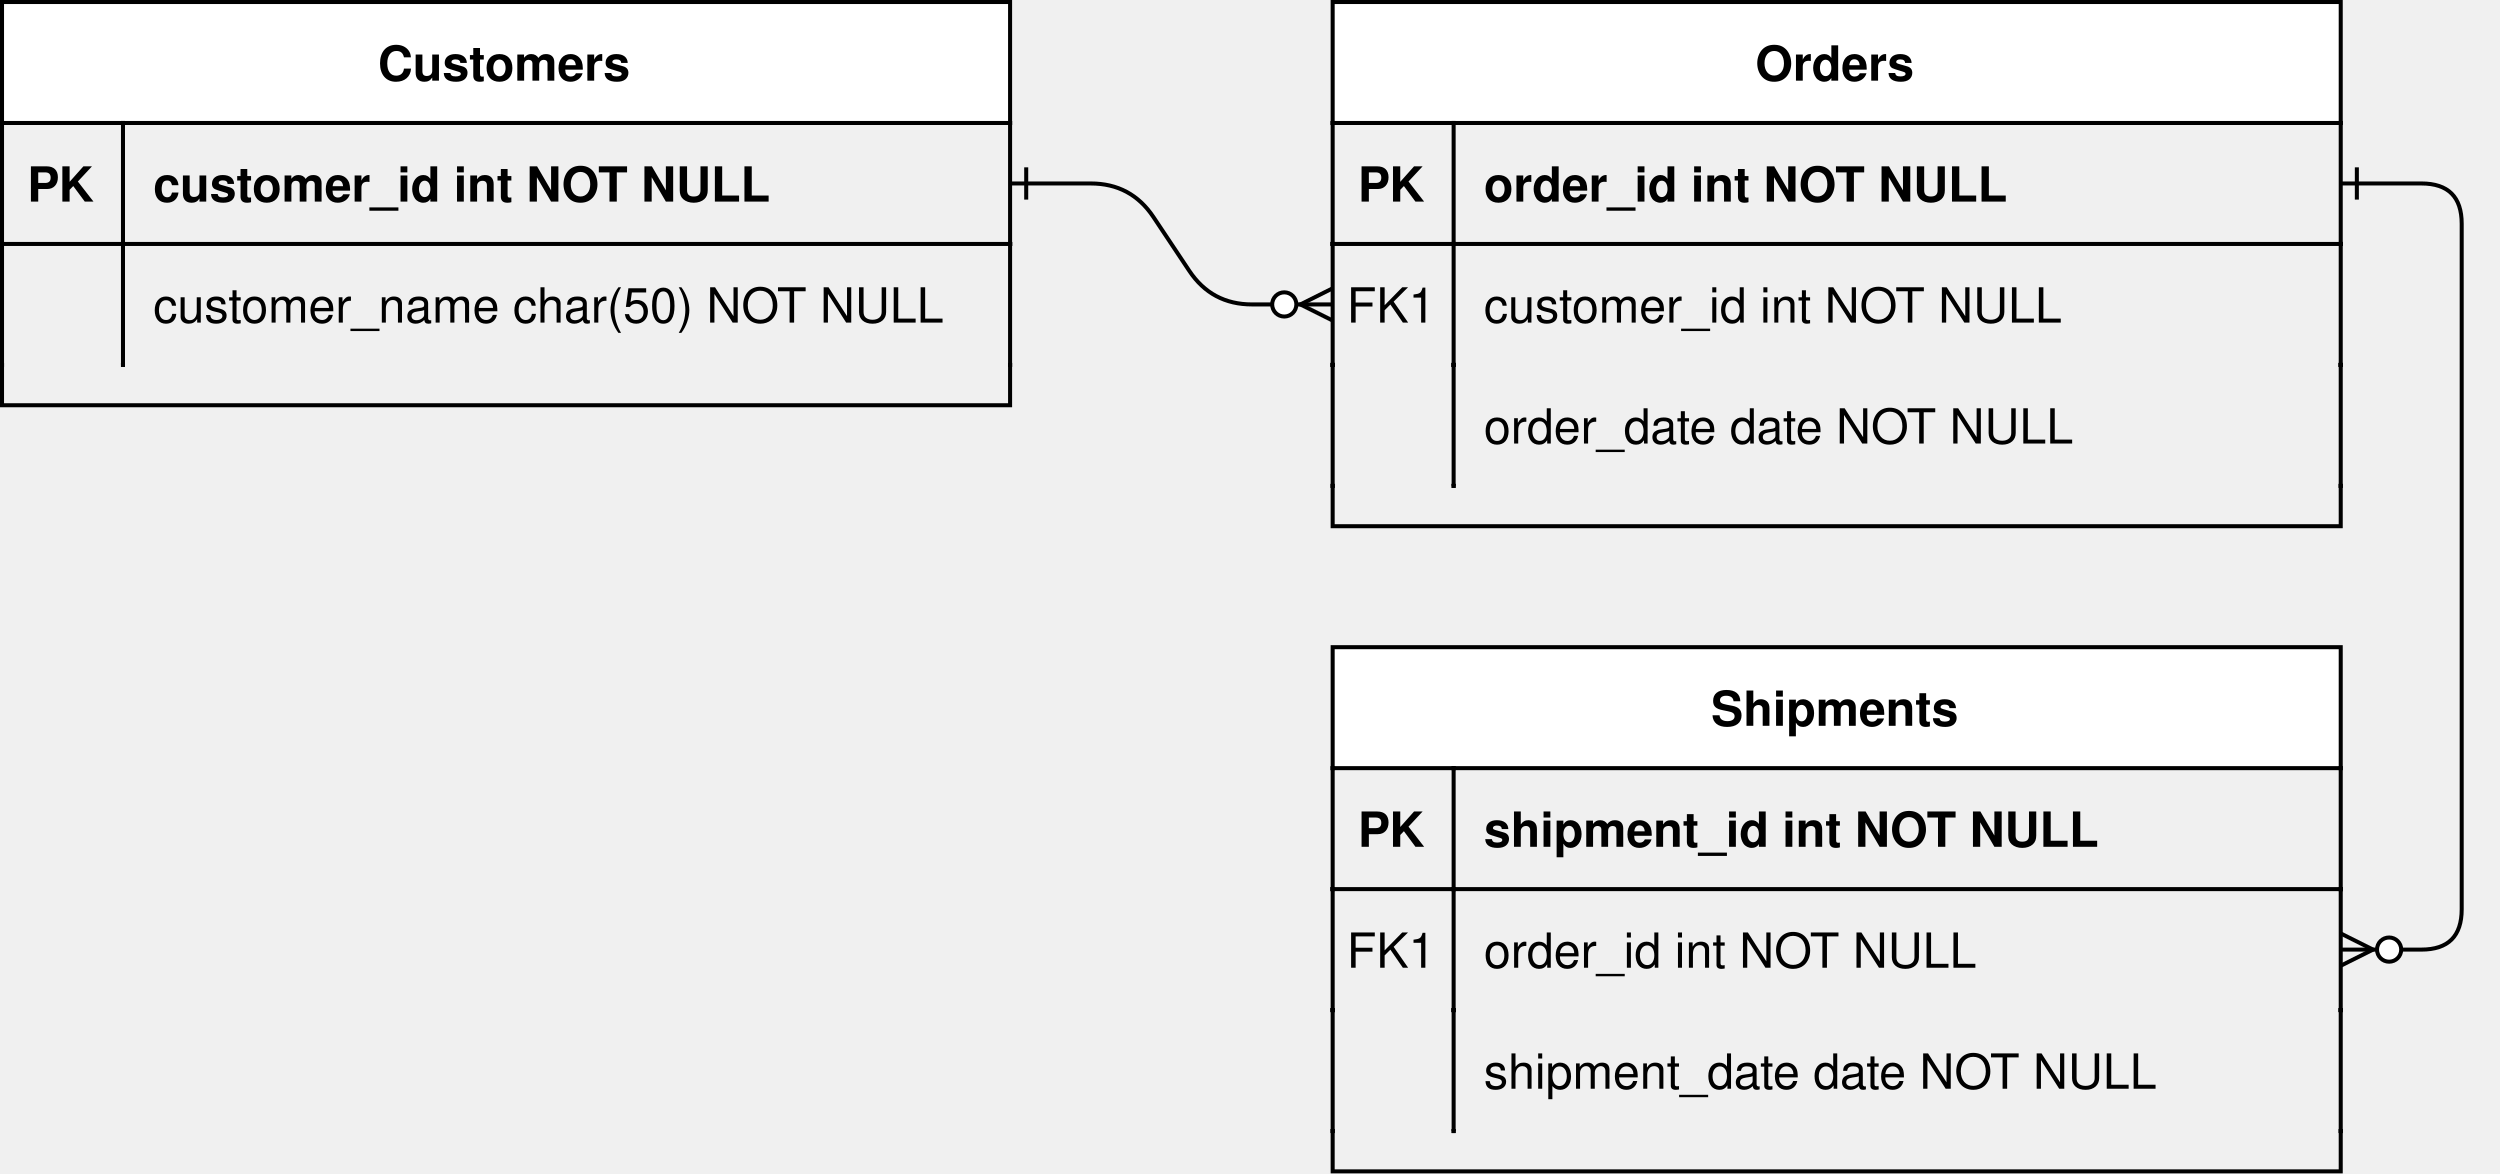
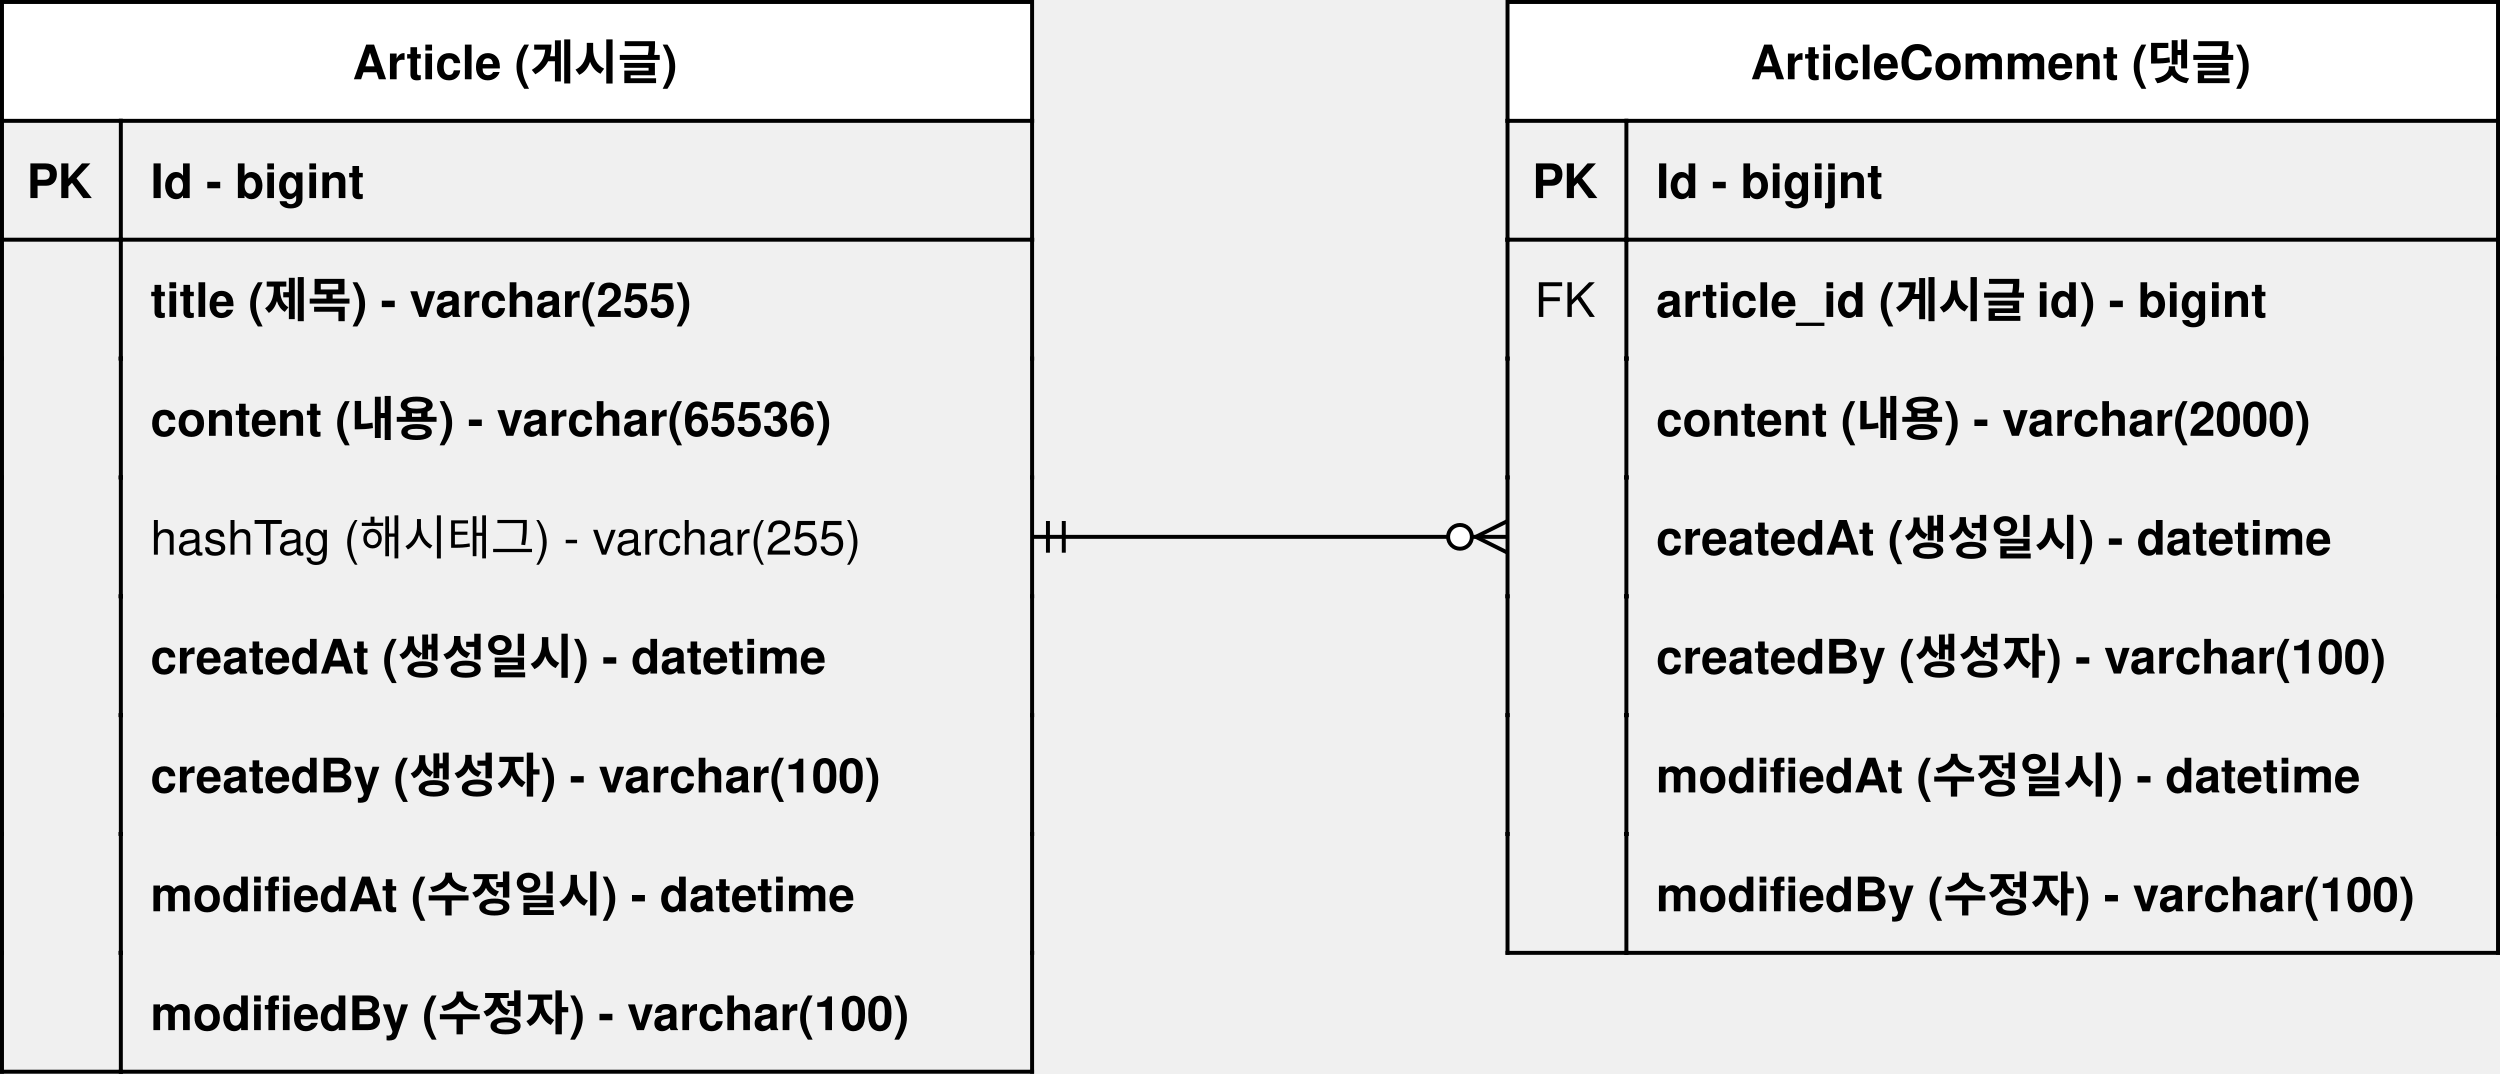
- <svg xmlns="http://www.w3.org/2000/svg" version="1.1" width="620px" height="291px" viewBox="-0.5 -0.5 620 291" content="&lt;mxfile host=&quot;app.diagrams.net&quot; modified=&quot;2022-11-16T11:59:35.906Z&quot; agent=&quot;5.0 (Macintosh; Intel Mac OS X 10_15_7) AppleWebKit/605.1.15 (KHTML, like Gecko) Version/16.1 Safari/605.1.15&quot; etag=&quot;5eaPb5yglNlr5ubLuOz-&quot; version=&quot;20.5.3&quot; type=&quot;github&quot;&gt;&lt;diagram id=&quot;R2lEEEUBdFMjLlhIrx00&quot; name=&quot;Page-1&quot;&gt;7Vttb5s6GP01SHcfVoEJSfuxYckmLbmr2m77eOWCA9YIRsZ526+fDTaEOGlhd2m8JlLUwMMTg59zfGyfJpbrz9cfKcziKQlRYgE7XFvuBwsABwCXv4nIpowMbgZlIKI4lEl14AH/RDJoy+gChyhvJDJCEoazZjAgaYoC1ohBSsmqmTYjSfOuGYyQFngIYKJHv+OQxWX02rPr+CeEo1jd2bHllTlUyTKQxzAkq0YIrdmYpEw+4h2ic5iilPErU0h/IGp5o5gx0dNbC4z5ayayryJCogTBDOdXAZnzcJDzlPEMznEiyrzV0FA2xG/njizXp4Sw8mi+9lEisFIwlM80PnC1qgMV7bb4gP9+uZn8sFn6aeV+Y9NpdDd4ei9bWcJkIesra8M2quAo5PWXp/xWmG3uUQIZJumovjJEaXgr0OVJo/ufiJJHMoUp7/wwZ5Cy+hpJZfoY88dzPzgqRZ7b/FzvmnzOnCxogJ7pD+hJSkIaIfZMYl8CHjbYJiv3EZE5YnTDE1Y1xyomxdv8UkFaFGXZZCmUTIqqBqt73BFcEEsOTLcn21HDUlFSNVF2XX5qG+adhno7DfV3GypLozXED7Y6XocKFnVhFHhjlHJbMsoZGEapnt1kgnP9u5TqNxsCtveqlNIZ9YWGiOYar7iiZ+KQwaeCQQUJ5BTmChbwSYlBnHL9LVkSkCSBWY6L9DIS4yScwA1ZMNWQOhvO8BqF9+UMJnI5/ya8sVxSTMwFitXiMkxwlPLjgFNO3HFIUc6fZQJzJjMOknKJKEPrZ1mksPF2QFbDfYtlwNvHMtc+TKgGgl3hcl8WAAUU7zrDMLnnCwWYRgVmTUhEXUNKskc1+kQgE0RDdLRE5VRdFJ8PdZ8kRCCbloJQpBWd84b8xbvr21ee5fEH8Pm5U5/zl0inzCdpzijEBRyIA7VCAqwhI5m8T4Jm6jGoLKY4fiKM8Zn/EKzP0vplrCW2bktoj4ZsT0P27nMXbAnv6ywpVDvGYYjSckiKdSKs8d4D5d76VzXfBWN3ILbEw22NxxYA7mvW39PqT4QQ/sc/5APr1i5V+98vj+Lv18nEqpa6JsGjdLHMHeYZDHAaTcpP9nfw846B39o6OJ7Aa+LZP2el3L8q+zNK2T+1Ug40ZMefnS7gvtJYbAlAvzUAp5LGa63gwSLnfS7VEeyRRuOweFEX/zhYpujgzUUHj6ODN6fWQeUa/ia0ZqngTevyn0oFHd3PK1eIIWSIx+XbWchge7RMkUFH3zk/xDibF6J18To0rwNct5S343kdjr4lPqOpq8Pm2mm/OzPF7XD07fZbsjsq6ho8nekb5FwK4sXz6AqiMbOcvjc+I8nssNzsLpkntz0cfRv+V/seFVcN1kh981yZwmdle3TAyhQpBP9vd3yRQoOdD6BvxQ0cfC3rXxHVXB1U5d23VjxD96MDYsaooW5/+NLDv9gf1tZXOzp/1cM+GmQX+6PlcPz77A/wtu0PYL79AXT746V/ap6T99EBQWOmuIv3cSy9PLn3AXTvw8DB2Lb+5hsfQDc+KnVM4Vys9IMY0n88+93ZLPpNskD4af3jlvKr4PUvktzRLw==&lt;/diagram&gt;&lt;/mxfile&gt;" resource="https://app.diagrams.net/?libs=general;er&amp;mode=githup#HBBlack-Hun%2Ffastcampus-project-board%2Ffeature%252F%25238-domain%2Fdocument%2Fproject-board-erd.svg">
+ <svg xmlns="http://www.w3.org/2000/svg" version="1.1" width="631px" height="271px" viewBox="-0.5 -0.5 631 271" content="&lt;mxfile host=&quot;app.diagrams.net&quot; modified=&quot;2022-11-16T12:15:27.828Z&quot; agent=&quot;5.0 (Macintosh; Intel Mac OS X 10_15_7) AppleWebKit/605.1.15 (KHTML, like Gecko) Version/16.1 Safari/605.1.15&quot; etag=&quot;6SS2nQvZWnMe6Bf7aust&quot; version=&quot;20.5.3&quot; type=&quot;github&quot;&gt;&lt;diagram id=&quot;R2lEEEUBdFMjLlhIrx00&quot; name=&quot;Page-1&quot;&gt;7Z1dc5s4FIZ/jWbai2YwH4l9abCz3Wm620k7s9mrHcXIWLuAPEJp7Pz6lUAy2ALXNDZOLWacCTqIA+i84kHHCAMnSFa/UbhcfCYhioFthSvgTIBtD6yBxf8Jy1pa3IFdWCKKQ2krDV/xC1KbSusTDlG2VZEREjO83DbOSJqiGduyQUrJ83a1OYm397qEEdIMX2cw1q1/4ZAtCuvQs0r7R4SjhdrzwJJrEqgqS0O2gCF53jKhFbslKZOH+AXRBKYoZXzNZ0j/QxR40wVj4kzHwL7ln7mofRUREsUILnF2NSMJN88yXuV2DhMci3auOPKlI747ZwqcgBLCiqVkFaBYBEuFoTim24a1m3agwu8BG9wnL36QfHp4cWbJU+T6D388PH6QXr7D+Em275gyPOONbVvvwHQMfBsMAzANwNAHoyC3DMHQei+bkK1VXHhrLsUig4/C5GcMUibl41jcwAXBIE75uTuTQV6OY7jMcF69sCxwHN7BNXliypEq+XO8QuF9oR5RlwvpjjsTReFcxOGrPBixGsY4SvnyjDeO2KNPUcaP5Q5mTNaQJ44oQ6vGFh1s4sQ7FCIJYnTNq8gNrqVqVFdS5edSl5s6i4om7RtphFJo0cZ1GT++IEPYIpy2Fs79cboX+vcXhOIXEZ1YtmY1dnn5GScxF/BHBMMdk0/yK0keAxzHAYmJCHBKUqTFWFQKKVl+gzRCTBqWBMsO5/n8w1smsK484PFjDXh5UJb5R1SnLCBpxijXkvCBeEifkQirz8hSOo3RXPmnst3F8iNhjPfPFgJo7jS6KqQMnANV4JxKBI4mgi+fGmXAT5ZhGN/zSzVMo7gIWn7lhmXQaiJb29ab9t1t+N3uSXizz+P84rvAYYjSV8XDro9HJQBOy/aXzspWae0Nxvy6k0LGO8hTGmZaUDfH+fNxdrU4/x7y8gf+94gj0TvOG3R1DS7q+tkSznAa3RVbXu+owutKFavmXnpclbwVmXg9Ew5ignVCJhx6Z3AyJlwfLoJuLg4oxMrf8YHgmQmEGy3IDDN1Kx+AsZXfwftgPAbj0XuJiu+QzhaQvrM9r/mm/o0Ao04l27cWx5aMcbQY9rQ4Oy1G56bFyChaDM2khUroVaIsUjRFuuud4MTQBr4ryDGqA8a15znXJiOjQTfGIWOgJxF7ZnTNjIF9bmio7xEMocagIR4Xjw09vbiA2eIbjApsTMDIk9iQXxlMwNBR3x3cAH94KSOP42vHPHToOcweHZ2jwzs7OlrkKC8BHa6h6NCzkDOK+C7DMVNJKoGKSb7gAt6XxOBjAvzyG2gFj5BvxnCCfkVwHGn80SQj8yiiJz57inROkeHZKdIid3kJFLkxlCJ6dlJSxF/vocgUjKzdkcfA2vMgkwEAaVCQcQBRuZMeIGcEyOYJ07MBxG6RyLwAgBSqNw8gKqqVMCckxHO8NQ4ZgtFQfWvu9eOQn9CReRjRU6M9RjrHiHt2jLRIal4CRhxDMaInLRVGKgMRHSP9QORgCZlHED1DKufjBCRJqo9mcCE5/WycqkpcdeHfNx3Hq4nzhhjHJ0GfmDzshuB183GKXtN4R1B3+ajTweluCPTE5KXPyDE0N2nrucmtOTn/Gj8pp33K0T4u6Q9x14FS1C57NJx0rPgDNBx6i3C6uZp6yvH23Gg46WjRMTTp6OhJR1jc2f+DQ7B/sn3uWw0Zf42pnSccLDYpyDyE9OnGN4CQusk63SLErHSjY2i60dHTja2m69iW2TnGJt2Yh40Ws/t6bJwKG7XzdTrlhsp6msKNkZnccPURZv/Q9fFlZBxGXH1A22Oke4zUzd3pFiMtRqEXgJFC9gZiRB9l9k9dH1VB5hGkfzPZWyBI3bydbgli1svJXEPfTubqD8P0j12/hiPtX1l2oRzp31n2BjhSO32nW46Y9doy19D3lilN9c9dvx4h7V9hdpkIuTlgKILCCKk2582K2foexZBhkk7LNUVkCoYMbEEZlsSy+6M0HIsfwODF6f0LouQb+QzTtSJPuS6BafhnLiUqzhgp+qAVZg/KGV/+W9ivPFmarCrVJgpP/Ejp+qFaqGwliuVmeUltV5y+OOdGSUlTRp7oDO1pXPV+OKYA2FTxgBT95tc8qoLZGGkekO/bh7xHlV9I/ijNRu8KYRJp7mhHicWpyq1KFWqO3B1Hzq6joik0Rz+WMy+WvxhSVC9/58WZ/g8=&lt;/diagram&gt;&lt;/mxfile&gt;" resource="https://app.diagrams.net/?mode=githup#HBBlack-Hun%2Ffastcampus-project-board%2Ffeature%252F%25238-domain%2Fdocument%2Fproject-board-erd.svg">
  <defs>
-     <clipPath id="mx-clip-330-30-30-30-0">
-       <rect x="330" y="30" width="30" height="30" />
-     </clipPath>
-     <clipPath id="mx-clip-366-30-214-30-0">
-       <rect x="366" y="30" width="214" height="30" />
-     </clipPath>
-     <clipPath id="mx-clip-330-60-30-30-0">
-       <rect x="330" y="60" width="30" height="30" />
-     </clipPath>
-     <clipPath id="mx-clip-366-60-214-30-0">
-       <rect x="366" y="60" width="214" height="30" />
-     </clipPath>
-     <clipPath id="mx-clip-366-90-214-30-0">
-       <rect x="366" y="90" width="214" height="30" />
-     </clipPath>
-     <clipPath id="mx-clip-330-190-30-30-0">
-       <rect x="330" y="190" width="30" height="30" />
-     </clipPath>
-     <clipPath id="mx-clip-366-190-214-30-0">
-       <rect x="366" y="190" width="214" height="30" />
-     </clipPath>
-     <clipPath id="mx-clip-330-220-30-30-0">
-       <rect x="330" y="220" width="30" height="30" />
-     </clipPath>
-     <clipPath id="mx-clip-366-220-214-30-0">
-       <rect x="366" y="220" width="214" height="30" />
-     </clipPath>
-     <clipPath id="mx-clip-366-250-214-30-0">
-       <rect x="366" y="250" width="214" height="30" />
-     </clipPath>
    <clipPath id="mx-clip-0-30-30-30-0">
      <rect x="0" y="30" width="30" height="30" />
    </clipPath>
-     <clipPath id="mx-clip-36-30-214-30-0">
-       <rect x="36" y="30" width="214" height="30" />
+     <clipPath id="mx-clip-36-30-224-30-0">
+       <rect x="36" y="30" width="224" height="30" />
    </clipPath>
-     <clipPath id="mx-clip-36-60-214-30-0">
-       <rect x="36" y="60" width="214" height="30" />
+     <clipPath id="mx-clip-36-60-224-30-0">
+       <rect x="36" y="60" width="224" height="30" />
+     </clipPath>
+     <clipPath id="mx-clip-36-90-224-30-0">
+       <rect x="36" y="90" width="224" height="30" />
+     </clipPath>
+     <clipPath id="mx-clip-36-120-224-30-0">
+       <rect x="36" y="120" width="224" height="30" />
+     </clipPath>
+     <clipPath id="mx-clip-36-150-224-30-0">
+       <rect x="36" y="150" width="224" height="30" />
+     </clipPath>
+     <clipPath id="mx-clip-36-180-224-30-0">
+       <rect x="36" y="180" width="224" height="30" />
+     </clipPath>
+     <clipPath id="mx-clip-36-210-224-30-0">
+       <rect x="36" y="210" width="224" height="30" />
+     </clipPath>
+     <clipPath id="mx-clip-36-240-224-30-0">
+       <rect x="36" y="240" width="224" height="30" />
+     </clipPath>
+     <clipPath id="mx-clip-380-30-30-30-0">
+       <rect x="380" y="30" width="30" height="30" />
+     </clipPath>
+     <clipPath id="mx-clip-416-30-214-30-0">
+       <rect x="416" y="30" width="214" height="30" />
+     </clipPath>
+     <clipPath id="mx-clip-380-60-30-30-0">
+       <rect x="380" y="60" width="30" height="30" />
+     </clipPath>
+     <clipPath id="mx-clip-416-60-214-30-0">
+       <rect x="416" y="60" width="214" height="30" />
+     </clipPath>
+     <clipPath id="mx-clip-416-90-214-30-0">
+       <rect x="416" y="90" width="214" height="30" />
+     </clipPath>
+     <clipPath id="mx-clip-416-120-214-30-0">
+       <rect x="416" y="120" width="214" height="30" />
+     </clipPath>
+     <clipPath id="mx-clip-416-150-214-30-0">
+       <rect x="416" y="150" width="214" height="30" />
+     </clipPath>
+     <clipPath id="mx-clip-416-180-214-30-0">
+       <rect x="416" y="180" width="214" height="30" />
+     </clipPath>
+     <clipPath id="mx-clip-416-210-214-30-0">
+       <rect x="416" y="210" width="214" height="30" />
    </clipPath>
  </defs>
  <g>
-     <path d="M 250 45 L 270 45 Q 280 45 285.55 53.32 L 294.45 66.68 Q 300 75 310 75 L 330 75" fill="none" stroke="rgb(0, 0, 0)" stroke-miterlimit="10" pointer-events="stroke" />
-     <path d="M 254 41 L 254 49" fill="none" stroke="rgb(0, 0, 0)" stroke-miterlimit="10" pointer-events="all" />
-     <ellipse cx="318" cy="75" rx="3" ry="3" fill="#ffffff" stroke="rgb(0, 0, 0)" pointer-events="all" />
-     <path d="M 330 71 L 322 75 L 330 79" fill="none" stroke="rgb(0, 0, 0)" stroke-miterlimit="10" pointer-events="all" />
-     <path d="M 580 45 L 600 45 Q 610 45 610 55 L 610 225 Q 610 235 600 235 L 580 235" fill="none" stroke="rgb(0, 0, 0)" stroke-miterlimit="10" pointer-events="stroke" />
-     <path d="M 584 41 L 584 49" fill="none" stroke="rgb(0, 0, 0)" stroke-miterlimit="10" pointer-events="all" />
-     <ellipse cx="592" cy="235" rx="3" ry="3" fill="#ffffff" stroke="rgb(0, 0, 0)" pointer-events="all" />
-     <path d="M 580 239 L 588 235 L 580 231" fill="none" stroke="rgb(0, 0, 0)" stroke-miterlimit="10" pointer-events="all" />
-     <path d="M 330 30 L 330 0 L 580 0 L 580 30" fill="rgb(255, 255, 255)" stroke="rgb(0, 0, 0)" stroke-miterlimit="10" pointer-events="all" />
-     <path d="M 330 30 L 330 130 L 580 130 L 580 30" fill="none" stroke="rgb(0, 0, 0)" stroke-miterlimit="10" pointer-events="none" />
-     <path d="M 330 30 L 580 30" fill="none" stroke="rgb(0, 0, 0)" stroke-miterlimit="10" pointer-events="none" />
-     <path d="M 360 30 L 360 60 L 360 90 L 360 120" fill="none" stroke="rgb(0, 0, 0)" stroke-miterlimit="10" pointer-events="none" />
+     <path d="M 0 30 L 0 0 L 260 0 L 260 30" fill="rgb(255, 255, 255)" stroke="rgb(0, 0, 0)" stroke-miterlimit="10" pointer-events="all" />
+     <path d="M 0 30 L 0 270 L 260 270 L 260 30" fill="none" stroke="rgb(0, 0, 0)" stroke-miterlimit="10" pointer-events="none" />
+     <path d="M 0 30 L 260 30" fill="none" stroke="rgb(0, 0, 0)" stroke-miterlimit="10" pointer-events="none" />
+     <path d="M 30 30 L 30 60 L 30 90 L 30 120 L 30 150 L 30 180 L 30 210 L 30 240 L 30 270" fill="none" stroke="rgb(0, 0, 0)" stroke-miterlimit="10" pointer-events="none" />
    <g fill="rgb(0, 0, 0)" font-family="Helvetica" font-weight="bold" pointer-events="none" text-anchor="middle" font-size="12px">
-       <text x="454.5" y="19.5">Orders</text>
+       <text x="129.5" y="19.5">Article (게시글)</text>
    </g>
-     <path d="M 330 30 M 580 30 M 580 60 L 330 60" fill="none" stroke="rgb(0, 0, 0)" stroke-linecap="square" stroke-miterlimit="10" pointer-events="none" />
-     <path d="M 330 30 M 360 30 M 360 60 M 330 60" fill="none" stroke="rgb(0, 0, 0)" stroke-linecap="square" stroke-miterlimit="10" pointer-events="none" />
-     <g fill="rgb(0, 0, 0)" font-family="Helvetica" font-weight="bold" pointer-events="none" clip-path="url(#mx-clip-330-30-30-30-0)" text-anchor="middle" font-size="12px">
-       <text x="344.5" y="49.5">PK</text>
-     </g>
-     <path d="M 360 30 M 580 30 M 580 60 M 360 60" fill="none" stroke="rgb(0, 0, 0)" stroke-linecap="square" stroke-miterlimit="10" pointer-events="none" />
-     <g fill="rgb(0, 0, 0)" font-family="Helvetica" font-weight="bold" text-decoration="underline" pointer-events="none" clip-path="url(#mx-clip-366-30-214-30-0)" font-size="12px">
-       <text x="367.5" y="49.5">order_id int NOT NULL </text>
-     </g>
-     <path d="M 330 60 M 580 60 M 580 90 M 330 90" fill="none" stroke="rgb(0, 0, 0)" stroke-linecap="square" stroke-miterlimit="10" pointer-events="none" />
-     <path d="M 330 60 M 360 60 M 360 90 M 330 90" fill="none" stroke="rgb(0, 0, 0)" stroke-linecap="square" stroke-miterlimit="10" pointer-events="none" />
-     <g fill="rgb(0, 0, 0)" font-family="Helvetica" pointer-events="none" clip-path="url(#mx-clip-330-60-30-30-0)" text-anchor="middle" font-size="12px">
-       <text x="344.5" y="79.5">FK1</text>
-     </g>
-     <path d="M 360 60 M 580 60 M 580 90 M 360 90" fill="none" stroke="rgb(0, 0, 0)" stroke-linecap="square" stroke-miterlimit="10" pointer-events="none" />
-     <g fill="rgb(0, 0, 0)" font-family="Helvetica" pointer-events="none" clip-path="url(#mx-clip-366-60-214-30-0)" font-size="12px">
-       <text x="367.5" y="79.5">customer_id int NOT NULL</text>
-     </g>
-     <path d="M 330 90 M 580 90 M 580 120 M 330 120" fill="none" stroke="rgb(0, 0, 0)" stroke-linecap="square" stroke-miterlimit="10" pointer-events="none" />
-     <path d="M 330 90 M 360 90 M 360 120 M 330 120" fill="none" stroke="rgb(0, 0, 0)" stroke-linecap="square" stroke-miterlimit="10" pointer-events="none" />
-     <path d="M 360 90 M 580 90 M 580 120 M 360 120" fill="none" stroke="rgb(0, 0, 0)" stroke-linecap="square" stroke-miterlimit="10" pointer-events="none" />
-     <g fill="rgb(0, 0, 0)" font-family="Helvetica" pointer-events="none" clip-path="url(#mx-clip-366-90-214-30-0)" font-size="12px">
-       <text x="367.5" y="109.5">order_date date NOT NULL</text>
-     </g>
-     <path d="M 330 190 L 330 160 L 580 160 L 580 190" fill="rgb(255, 255, 255)" stroke="rgb(0, 0, 0)" stroke-miterlimit="10" pointer-events="none" />
-     <path d="M 330 190 L 330 290 L 580 290 L 580 190" fill="none" stroke="rgb(0, 0, 0)" stroke-miterlimit="10" pointer-events="none" />
-     <path d="M 330 190 L 580 190" fill="none" stroke="rgb(0, 0, 0)" stroke-miterlimit="10" pointer-events="none" />
-     <path d="M 360 190 L 360 220 L 360 250 L 360 280" fill="none" stroke="rgb(0, 0, 0)" stroke-miterlimit="10" pointer-events="none" />
-     <g fill="rgb(0, 0, 0)" font-family="Helvetica" font-weight="bold" pointer-events="none" text-anchor="middle" font-size="12px">
-       <text x="454.5" y="179.5">Shipments</text>
-     </g>
-     <path d="M 330 190 M 580 190 M 580 220 L 330 220" fill="none" stroke="rgb(0, 0, 0)" stroke-linecap="square" stroke-miterlimit="10" pointer-events="none" />
-     <path d="M 330 190 M 360 190 M 360 220 M 330 220" fill="none" stroke="rgb(0, 0, 0)" stroke-linecap="square" stroke-miterlimit="10" pointer-events="none" />
-     <g fill="rgb(0, 0, 0)" font-family="Helvetica" font-weight="bold" pointer-events="none" clip-path="url(#mx-clip-330-190-30-30-0)" text-anchor="middle" font-size="12px">
-       <text x="344.5" y="209.5">PK</text>
-     </g>
-     <path d="M 360 190 M 580 190 M 580 220 M 360 220" fill="none" stroke="rgb(0, 0, 0)" stroke-linecap="square" stroke-miterlimit="10" pointer-events="none" />
-     <g fill="rgb(0, 0, 0)" font-family="Helvetica" font-weight="bold" text-decoration="underline" pointer-events="none" clip-path="url(#mx-clip-366-190-214-30-0)" font-size="12px">
-       <text x="367.5" y="209.5">shipment_id int NOT NULL </text>
-     </g>
-     <path d="M 330 220 M 580 220 M 580 250 M 330 250" fill="none" stroke="rgb(0, 0, 0)" stroke-linecap="square" stroke-miterlimit="10" pointer-events="none" />
-     <path d="M 330 220 M 360 220 M 360 250 M 330 250" fill="none" stroke="rgb(0, 0, 0)" stroke-linecap="square" stroke-miterlimit="10" pointer-events="none" />
-     <g fill="rgb(0, 0, 0)" font-family="Helvetica" pointer-events="none" clip-path="url(#mx-clip-330-220-30-30-0)" text-anchor="middle" font-size="12px">
-       <text x="344.5" y="239.5">FK1</text>
-     </g>
-     <path d="M 360 220 M 580 220 M 580 250 M 360 250" fill="none" stroke="rgb(0, 0, 0)" stroke-linecap="square" stroke-miterlimit="10" pointer-events="none" />
-     <g fill="rgb(0, 0, 0)" font-family="Helvetica" pointer-events="none" clip-path="url(#mx-clip-366-220-214-30-0)" font-size="12px">
-       <text x="367.5" y="239.5">order_id int NOT NULL</text>
-     </g>
-     <path d="M 330 250 M 580 250 M 580 280 M 330 280" fill="none" stroke="rgb(0, 0, 0)" stroke-linecap="square" stroke-miterlimit="10" pointer-events="none" />
-     <path d="M 330 250 M 360 250 M 360 280 M 330 280" fill="none" stroke="rgb(0, 0, 0)" stroke-linecap="square" stroke-miterlimit="10" pointer-events="none" />
-     <path d="M 360 250 M 580 250 M 580 280 M 360 280" fill="none" stroke="rgb(0, 0, 0)" stroke-linecap="square" stroke-miterlimit="10" pointer-events="none" />
-     <g fill="rgb(0, 0, 0)" font-family="Helvetica" pointer-events="none" clip-path="url(#mx-clip-366-250-214-30-0)" font-size="12px">
-       <text x="367.5" y="269.5">shipment_date date NOT NULL</text>
-     </g>
-     <path d="M 0 30 L 0 0 L 250 0 L 250 30" fill="rgb(255, 255, 255)" stroke="rgb(0, 0, 0)" stroke-miterlimit="10" pointer-events="none" />
-     <path d="M 0 30 L 0 100 L 250 100 L 250 30" fill="none" stroke="rgb(0, 0, 0)" stroke-miterlimit="10" pointer-events="none" />
-     <path d="M 0 30 L 250 30" fill="none" stroke="rgb(0, 0, 0)" stroke-miterlimit="10" pointer-events="none" />
-     <path d="M 30 30 L 30 60 L 30 90" fill="none" stroke="rgb(0, 0, 0)" stroke-miterlimit="10" pointer-events="none" />
-     <g fill="rgb(0, 0, 0)" font-family="Helvetica" font-weight="bold" pointer-events="none" text-anchor="middle" font-size="12px">
-       <text x="124.5" y="19.5">Customers</text>
-     </g>
-     <path d="M 0 30 M 250 30 M 250 60 L 0 60" fill="none" stroke="rgb(0, 0, 0)" stroke-linecap="square" stroke-miterlimit="10" pointer-events="none" />
+     <path d="M 0 30 M 260 30 M 260 60 L 0 60" fill="none" stroke="rgb(0, 0, 0)" stroke-linecap="square" stroke-miterlimit="10" pointer-events="none" />
    <path d="M 0 30 M 30 30 M 30 60 M 0 60" fill="none" stroke="rgb(0, 0, 0)" stroke-linecap="square" stroke-miterlimit="10" pointer-events="none" />
    <g fill="rgb(0, 0, 0)" font-family="Helvetica" font-weight="bold" pointer-events="none" clip-path="url(#mx-clip-0-30-30-30-0)" text-anchor="middle" font-size="12px">
      <text x="14.5" y="49.5">PK</text>
    </g>
-     <path d="M 30 30 M 250 30 M 250 60 M 30 60" fill="none" stroke="rgb(0, 0, 0)" stroke-linecap="square" stroke-miterlimit="10" pointer-events="none" />
-     <g fill="rgb(0, 0, 0)" font-family="Helvetica" font-weight="bold" text-decoration="underline" pointer-events="none" clip-path="url(#mx-clip-36-30-214-30-0)" font-size="12px">
-       <text x="37.5" y="49.5">customer_id int NOT NULL </text>
+     <path d="M 30 30 M 260 30 M 260 60 M 30 60" fill="none" stroke="rgb(0, 0, 0)" stroke-linecap="square" stroke-miterlimit="10" pointer-events="none" />
+     <g fill="rgb(0, 0, 0)" font-family="Helvetica" font-weight="bold" text-decoration="underline" pointer-events="none" clip-path="url(#mx-clip-36-30-224-30-0)" font-size="12px">
+       <text x="37.5" y="49.5">Id - bigint</text>
    </g>
-     <path d="M 0 60 M 250 60 M 250 90 M 0 90" fill="none" stroke="rgb(0, 0, 0)" stroke-linecap="square" stroke-miterlimit="10" pointer-events="none" />
    <path d="M 0 60 M 30 60 M 30 90 M 0 90" fill="none" stroke="rgb(0, 0, 0)" stroke-linecap="square" stroke-miterlimit="10" pointer-events="none" />
-     <path d="M 30 60 M 250 60 M 250 90 M 30 90" fill="none" stroke="rgb(0, 0, 0)" stroke-linecap="square" stroke-miterlimit="10" pointer-events="none" />
-     <g fill="rgb(0, 0, 0)" font-family="Helvetica" pointer-events="none" clip-path="url(#mx-clip-36-60-214-30-0)" font-size="12px">
-       <text x="37.5" y="79.5">customer_name char(50) NOT NULL</text>
+     <path d="M 30 60 M 260 60 M 260 90 M 30 90" fill="none" stroke="rgb(0, 0, 0)" stroke-linecap="square" stroke-miterlimit="10" pointer-events="none" />
+     <g fill="rgb(0, 0, 0)" font-family="Helvetica" font-weight="bold" pointer-events="none" clip-path="url(#mx-clip-36-60-224-30-0)" font-size="12px">
+       <text x="37.5" y="79.5">title (제목) - varchar(255)</text>
    </g>
+     <path d="M 0 90 M 30 90 M 30 120 M 0 120" fill="none" stroke="rgb(0, 0, 0)" stroke-linecap="square" stroke-miterlimit="10" pointer-events="none" />
+     <path d="M 30 90 M 260 90 M 260 120 M 30 120" fill="none" stroke="rgb(0, 0, 0)" stroke-linecap="square" stroke-miterlimit="10" pointer-events="none" />
+     <g fill="rgb(0, 0, 0)" font-family="Helvetica" font-weight="bold" pointer-events="none" clip-path="url(#mx-clip-36-90-224-30-0)" font-size="12px">
+       <text x="37.5" y="109.5">content (내용) - varchar(65536)</text>
+     </g>
+     <path d="M 0 120 M 30 120 M 30 150 M 0 150" fill="none" stroke="rgb(0, 0, 0)" stroke-linecap="square" stroke-miterlimit="10" pointer-events="none" />
+     <path d="M 30 120 M 260 120 M 260 150 M 30 150" fill="none" stroke="rgb(0, 0, 0)" stroke-linecap="square" stroke-miterlimit="10" pointer-events="none" />
+     <g fill="rgb(0, 0, 0)" font-family="Helvetica" pointer-events="none" clip-path="url(#mx-clip-36-120-224-30-0)" font-size="12px">
+       <text x="37.5" y="139.5">hashTag (해시태그) - varchar(255)</text>
+     </g>
+     <path d="M 0 150 M 30 150 M 30 180 M 0 180" fill="none" stroke="rgb(0, 0, 0)" stroke-linecap="square" stroke-miterlimit="10" pointer-events="none" />
+     <path d="M 30 150 M 260 150 M 260 180 M 30 180" fill="none" stroke="rgb(0, 0, 0)" stroke-linecap="square" stroke-miterlimit="10" pointer-events="none" />
+     <g fill="rgb(0, 0, 0)" font-family="Helvetica" font-weight="bold" pointer-events="none" clip-path="url(#mx-clip-36-150-224-30-0)" font-size="12px">
+       <text x="37.5" y="169.5">createdAt (생성일시) - datetime</text>
+     </g>
+     <path d="M 0 180 M 30 180 M 30 210 M 0 210" fill="none" stroke="rgb(0, 0, 0)" stroke-linecap="square" stroke-miterlimit="10" pointer-events="none" />
+     <path d="M 30 180 M 260 180 M 260 210 M 30 210" fill="none" stroke="rgb(0, 0, 0)" stroke-linecap="square" stroke-miterlimit="10" pointer-events="none" />
+     <g fill="rgb(0, 0, 0)" font-family="Helvetica" font-weight="bold" pointer-events="none" clip-path="url(#mx-clip-36-180-224-30-0)" font-size="12px">
+       <text x="37.5" y="199.5">createdBy (생성자) - varchar(100)</text>
+     </g>
+     <path d="M 0 210 M 30 210 M 30 240 M 0 240" fill="none" stroke="rgb(0, 0, 0)" stroke-linecap="square" stroke-miterlimit="10" pointer-events="none" />
+     <path d="M 30 210 M 260 210 M 260 240 M 30 240" fill="none" stroke="rgb(0, 0, 0)" stroke-linecap="square" stroke-miterlimit="10" pointer-events="none" />
+     <g fill="rgb(0, 0, 0)" font-family="Helvetica" font-weight="bold" pointer-events="none" clip-path="url(#mx-clip-36-210-224-30-0)" font-size="12px">
+       <text x="37.5" y="229.5">modifiedAt (수정일시) - datetime</text>
+     </g>
+     <path d="M 0 240 M 30 240 M 30 270 M 0 270" fill="none" stroke="rgb(0, 0, 0)" stroke-linecap="square" stroke-miterlimit="10" pointer-events="none" />
+     <path d="M 30 240 M 260 240 M 260 270 M 30 270" fill="none" stroke="rgb(0, 0, 0)" stroke-linecap="square" stroke-miterlimit="10" pointer-events="none" />
+     <g fill="rgb(0, 0, 0)" font-family="Helvetica" font-weight="bold" pointer-events="none" clip-path="url(#mx-clip-36-240-224-30-0)" font-size="12px">
+       <text x="37.5" y="259.5">modifiedBy (수정자) - varchar(100)</text>
+     </g>
+     <path d="M 380 30 L 380 0 L 630 0 L 630 30" fill="rgb(255, 255, 255)" stroke="rgb(0, 0, 0)" stroke-miterlimit="10" pointer-events="none" />
+     <path d="M 380 30 L 380 240 L 630 240 L 630 30" fill="none" stroke="rgb(0, 0, 0)" stroke-miterlimit="10" pointer-events="none" />
+     <path d="M 380 30 L 630 30" fill="none" stroke="rgb(0, 0, 0)" stroke-miterlimit="10" pointer-events="none" />
+     <path d="M 410 30 L 410 60 L 410 90 L 410 120 L 410 150 L 410 180 L 410 210 L 410 240" fill="none" stroke="rgb(0, 0, 0)" stroke-miterlimit="10" pointer-events="none" />
+     <g fill="rgb(0, 0, 0)" font-family="Helvetica" font-weight="bold" pointer-events="none" text-anchor="middle" font-size="12px">
+       <text x="504.5" y="19.5">ArticleComment (댓글)</text>
+     </g>
+     <path d="M 380 30 M 630 30 M 630 60 L 380 60" fill="none" stroke="rgb(0, 0, 0)" stroke-linecap="square" stroke-miterlimit="10" pointer-events="none" />
+     <path d="M 380 30 M 410 30 M 410 60 M 380 60" fill="none" stroke="rgb(0, 0, 0)" stroke-linecap="square" stroke-miterlimit="10" pointer-events="none" />
+     <g fill="rgb(0, 0, 0)" font-family="Helvetica" font-weight="bold" pointer-events="none" clip-path="url(#mx-clip-380-30-30-30-0)" text-anchor="middle" font-size="12px">
+       <text x="394.5" y="49.5">PK</text>
+     </g>
+     <path d="M 410 30 M 630 30 M 630 60 M 410 60" fill="none" stroke="rgb(0, 0, 0)" stroke-linecap="square" stroke-miterlimit="10" pointer-events="none" />
+     <g fill="rgb(0, 0, 0)" font-family="Helvetica" font-weight="bold" text-decoration="underline" pointer-events="none" clip-path="url(#mx-clip-416-30-214-30-0)" font-size="12px">
+       <text x="417.5" y="49.5">Id - bigijnt</text>
+     </g>
+     <path d="M 380 60 M 410 60 M 410 90 M 380 90" fill="none" stroke="rgb(0, 0, 0)" stroke-linecap="square" stroke-miterlimit="10" pointer-events="none" />
+     <g fill="rgb(0, 0, 0)" font-family="Helvetica" pointer-events="none" clip-path="url(#mx-clip-380-60-30-30-0)" text-anchor="middle" font-size="12px">
+       <text x="394.5" y="79.5">FK</text>
+     </g>
+     <path d="M 410 60 M 630 60 M 630 90 M 410 90" fill="none" stroke="rgb(0, 0, 0)" stroke-linecap="square" stroke-miterlimit="10" pointer-events="none" />
+     <g fill="rgb(0, 0, 0)" font-family="Helvetica" font-weight="bold" pointer-events="none" clip-path="url(#mx-clip-416-60-214-30-0)" font-size="12px">
+       <text x="417.5" y="79.5">article_id (게시글 id) - bigint</text>
+     </g>
+     <path d="M 380 90 M 410 90 M 410 120 M 380 120" fill="none" stroke="rgb(0, 0, 0)" stroke-linecap="square" stroke-miterlimit="10" pointer-events="none" />
+     <path d="M 410 90 M 630 90 M 630 120 M 410 120" fill="none" stroke="rgb(0, 0, 0)" stroke-linecap="square" stroke-miterlimit="10" pointer-events="none" />
+     <g fill="rgb(0, 0, 0)" font-family="Helvetica" font-weight="bold" pointer-events="none" clip-path="url(#mx-clip-416-90-214-30-0)" font-size="12px">
+       <text x="417.5" y="109.5">content (내용) - varchar(2000)</text>
+     </g>
+     <path d="M 380 120 M 410 120 M 410 150 M 380 150" fill="none" stroke="rgb(0, 0, 0)" stroke-linecap="square" stroke-miterlimit="10" pointer-events="none" />
+     <path d="M 410 120 M 630 120 M 630 150 M 410 150" fill="none" stroke="rgb(0, 0, 0)" stroke-linecap="square" stroke-miterlimit="10" pointer-events="none" />
+     <g fill="rgb(0, 0, 0)" font-family="Helvetica" font-weight="bold" pointer-events="none" clip-path="url(#mx-clip-416-120-214-30-0)" font-size="12px">
+       <text x="417.5" y="139.5">createdAt (생성일시) - datetime</text>
+     </g>
+     <path d="M 380 150 M 410 150 M 410 180 M 380 180" fill="none" stroke="rgb(0, 0, 0)" stroke-linecap="square" stroke-miterlimit="10" pointer-events="none" />
+     <path d="M 410 150 M 630 150 M 630 180 M 410 180" fill="none" stroke="rgb(0, 0, 0)" stroke-linecap="square" stroke-miterlimit="10" pointer-events="none" />
+     <g fill="rgb(0, 0, 0)" font-family="Helvetica" font-weight="bold" pointer-events="none" clip-path="url(#mx-clip-416-150-214-30-0)" font-size="12px">
+       <text x="417.5" y="169.5">createdBy (생성자) - varchar(100)</text>
+     </g>
+     <path d="M 380 180 M 410 180 M 410 210 M 380 210" fill="none" stroke="rgb(0, 0, 0)" stroke-linecap="square" stroke-miterlimit="10" pointer-events="none" />
+     <path d="M 410 180 M 630 180 M 630 210 M 410 210" fill="none" stroke="rgb(0, 0, 0)" stroke-linecap="square" stroke-miterlimit="10" pointer-events="none" />
+     <g fill="rgb(0, 0, 0)" font-family="Helvetica" font-weight="bold" pointer-events="none" clip-path="url(#mx-clip-416-180-214-30-0)" font-size="12px">
+       <text x="417.5" y="199.5">modifiedAt (수정일시) - datetime</text>
+     </g>
+     <path d="M 380 210 M 410 210 M 410 240 M 380 240" fill="none" stroke="rgb(0, 0, 0)" stroke-linecap="square" stroke-miterlimit="10" pointer-events="none" />
+     <path d="M 410 210 M 630 210 M 630 240 M 410 240" fill="none" stroke="rgb(0, 0, 0)" stroke-linecap="square" stroke-miterlimit="10" pointer-events="none" />
+     <g fill="rgb(0, 0, 0)" font-family="Helvetica" font-weight="bold" pointer-events="none" clip-path="url(#mx-clip-416-210-214-30-0)" font-size="12px">
+       <text x="417.5" y="229.5">modifiedBy (수정자) - varchar(100)</text>
+     </g>
+     <path d="M 260 135 L 290 135 L 350 135 L 380 135" fill="none" stroke="rgb(0, 0, 0)" stroke-miterlimit="10" pointer-events="none" />
+     <path d="M 264 131 L 264 139 M 268 131 L 268 139" fill="none" stroke="rgb(0, 0, 0)" stroke-miterlimit="10" pointer-events="none" />
+     <ellipse cx="368" cy="135" rx="3" ry="3" fill="#ffffff" stroke="rgb(0, 0, 0)" pointer-events="none" />
+     <path d="M 380 131 L 372 135 L 380 139" fill="none" stroke="rgb(0, 0, 0)" stroke-miterlimit="10" pointer-events="none" />
  </g>
</svg>
